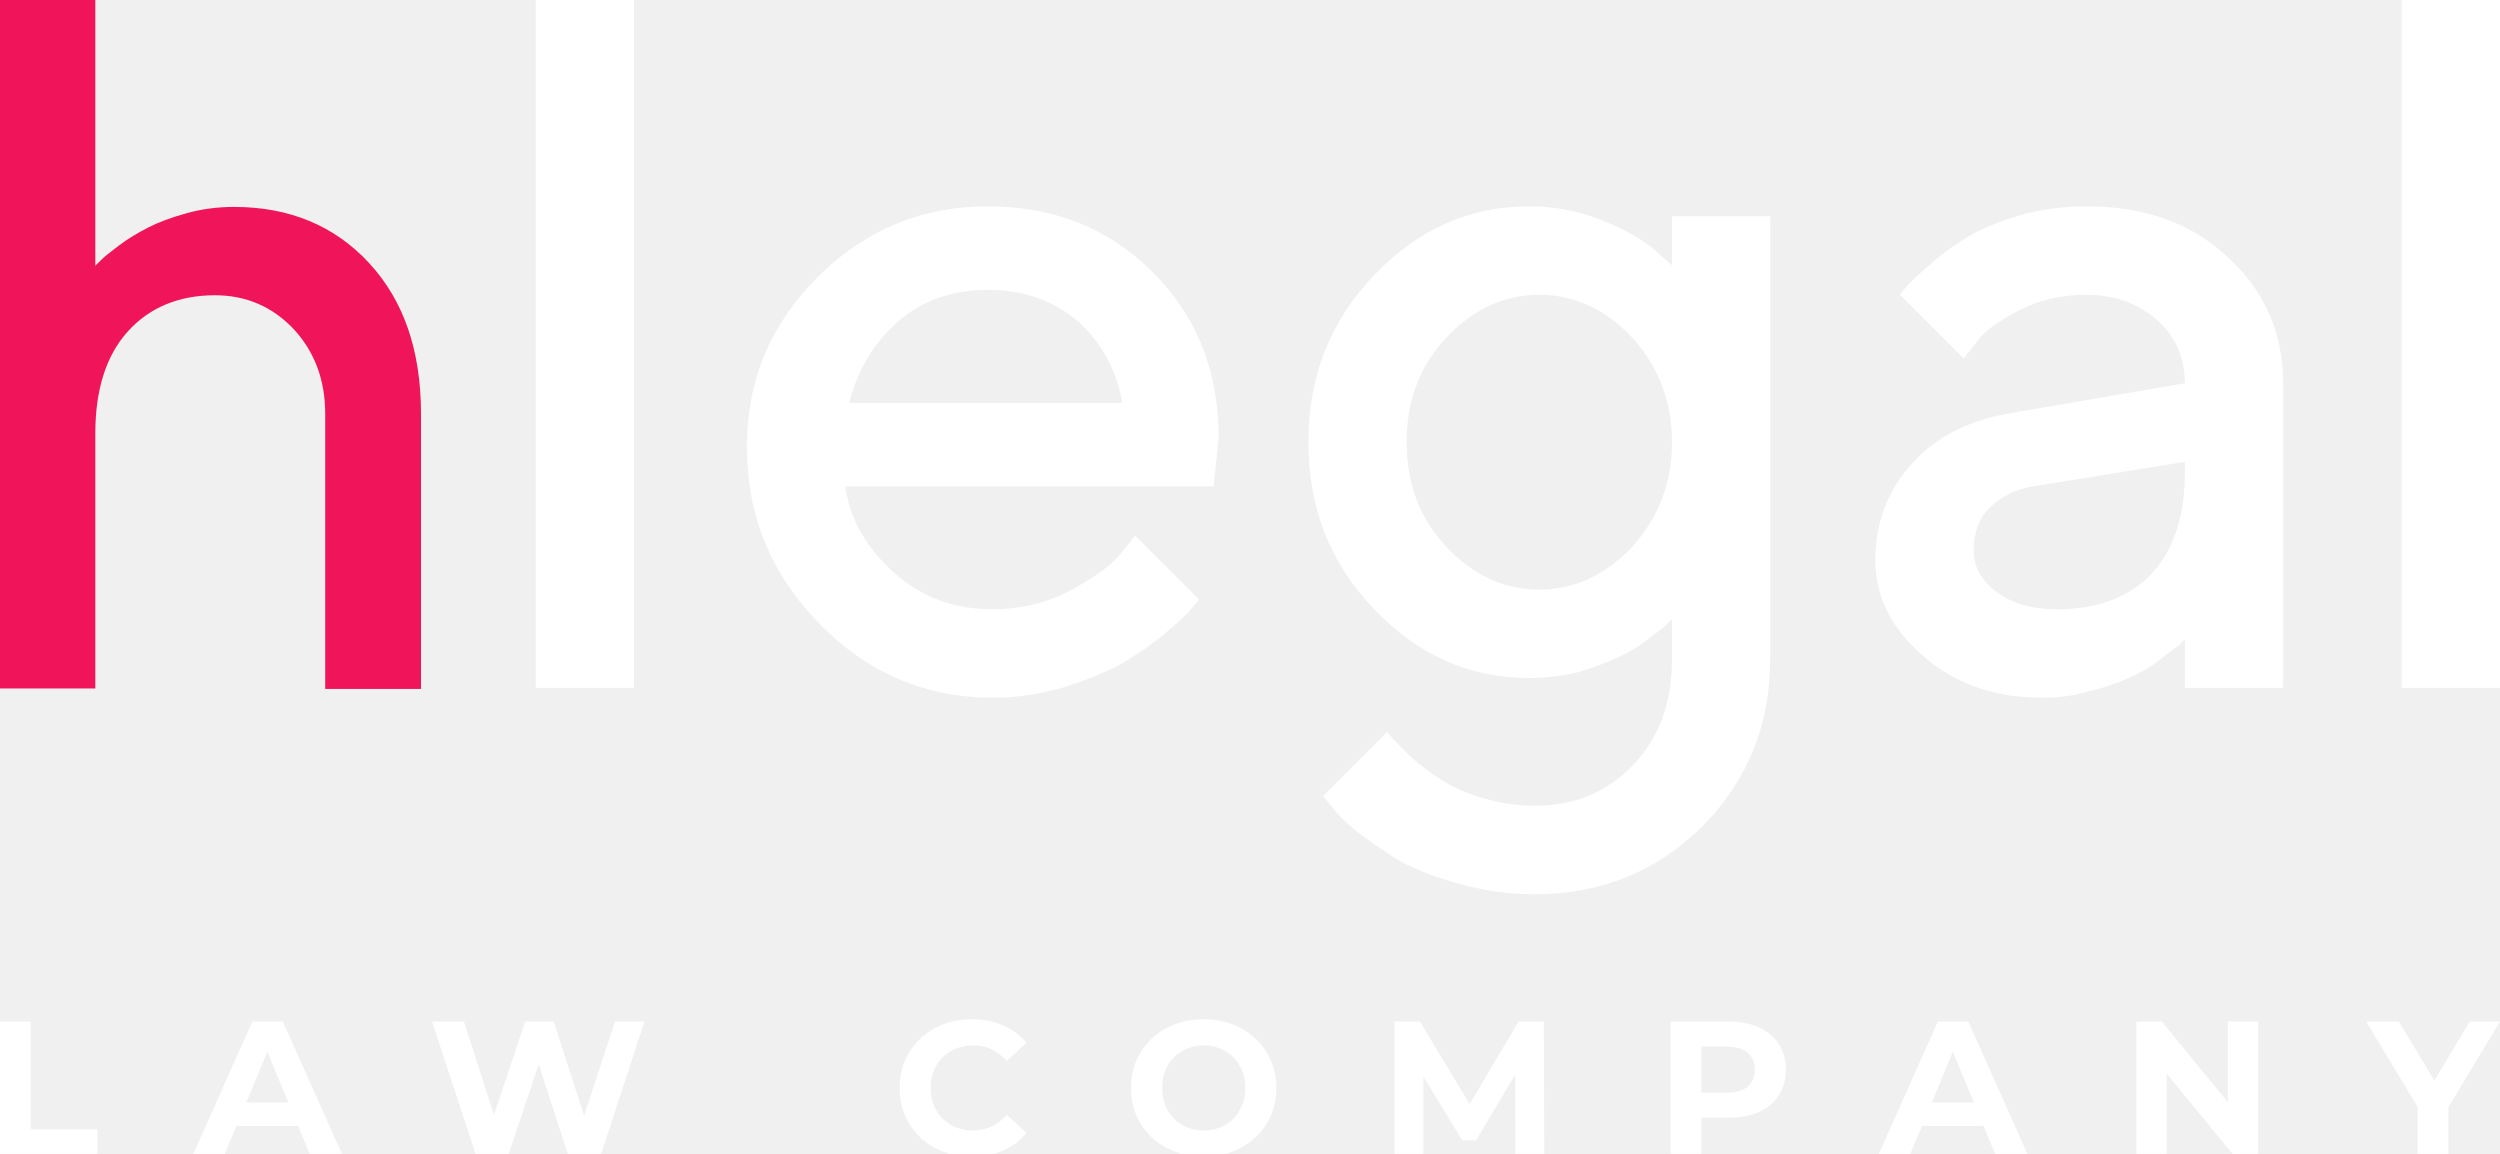
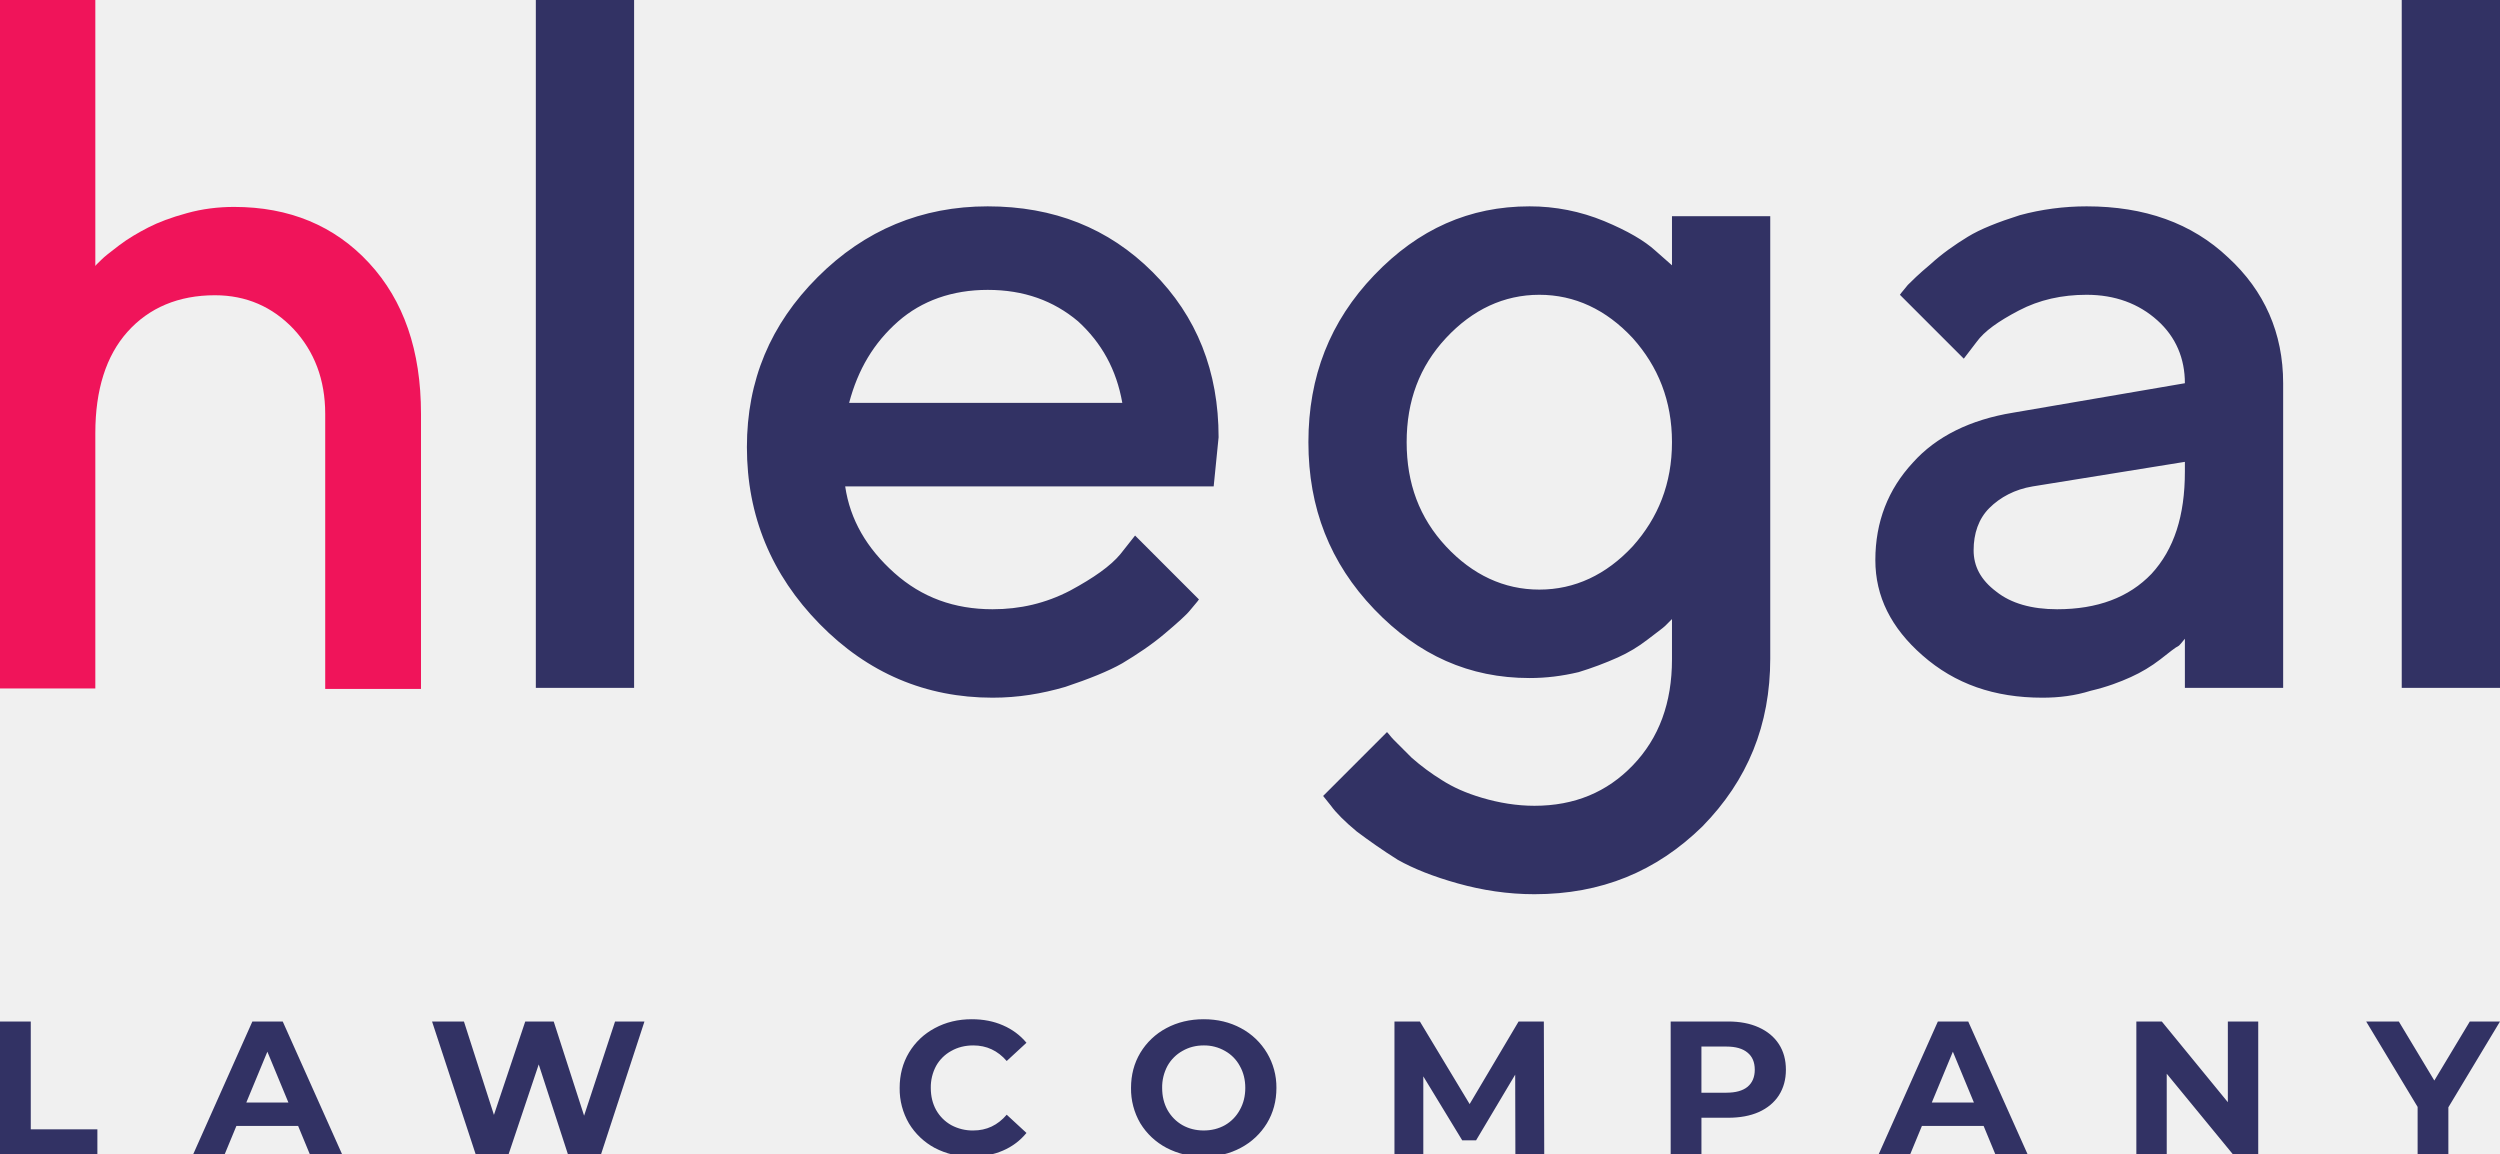
<svg xmlns="http://www.w3.org/2000/svg" width="130" height="60" fill="none">
-   <g clip-path="url(#clip0_157797_2455)">
-     <path d="M4.957 0H0v35.799h4.957V22.518c0-2.247.559-4.02 1.676-5.268 1.118-1.248 2.649-1.897 4.544-1.897 1.628 0 2.989.6 4.082 1.747 1.093 1.174 1.652 2.647 1.652 4.42v14.304h4.981V21.519c0-3.295-.899-5.891-2.697-7.839-1.798-1.947-4.155-2.92-7.022-2.92-.826 0-1.652.1-2.454.324-.826.225-1.482.474-2.017.749-.534.275-1.044.574-1.506.924-.462.35-.778.599-.923.749-.146.15-.268.25-.316.324V0z" fill="#F0145A" />
-     <path d="M32.973 0h-5.11v35.769h5.11V0zm30.138 25.294l.256-2.555c0-3.424-1.124-6.286-3.424-8.585-2.3-2.3-5.16-3.424-8.584-3.424-3.424 0-6.388 1.227-8.84 3.68-2.453 2.452-3.68 5.365-3.68 8.84 0 3.576 1.278 6.642 3.782 9.197 2.504 2.555 5.519 3.833 8.993 3.833 1.329 0 2.555-.205 3.782-.562 1.226-.41 2.248-.818 2.963-1.227.767-.46 1.533-.97 2.197-1.533.665-.562 1.125-.97 1.33-1.226.203-.256.357-.409.459-.562l-3.321-3.322-.767.971c-.51.614-1.38 1.227-2.606 1.89-1.277.665-2.606.972-4.037.972-1.992 0-3.679-.613-5.11-1.89-1.43-1.278-2.299-2.76-2.554-4.497h19.16zM51.36 15.074c1.89 0 3.423.562 4.7 1.635 1.227 1.124 1.994 2.504 2.3 4.241H44.154c.46-1.737 1.277-3.117 2.555-4.241 1.226-1.073 2.81-1.635 4.65-1.635zm35.583 19.213c0 2.248-.664 4.088-2.044 5.518-1.329 1.38-3.015 2.096-5.11 2.096-.92 0-1.84-.154-2.708-.41-.869-.255-1.533-.561-2.095-.92a11.553 11.553 0 01-1.584-1.174l-.92-.92c-.153-.153-.255-.307-.358-.409l-3.321 3.322.409.51c.255.358.715.818 1.328 1.329.613.46 1.329.97 2.146 1.482.818.46 1.84.869 3.117 1.226 1.278.358 2.606.562 3.986.562 3.475 0 6.336-1.175 8.738-3.526 2.35-2.401 3.526-5.263 3.526-8.737V11.242h-5.11v2.554l-.869-.766c-.562-.511-1.43-1.022-2.657-1.533a10.122 10.122 0 00-3.883-.767c-3.117 0-5.775 1.176-8.074 3.577-2.3 2.402-3.423 5.263-3.423 8.687 0 3.424 1.124 6.285 3.423 8.687 2.3 2.401 4.957 3.577 8.074 3.577.868 0 1.686-.102 2.554-.307a17.604 17.604 0 002.044-.766 7.622 7.622 0 001.533-.92c.46-.358.818-.613.92-.715l.358-.358v2.095zM73.146 22.994c0-2.146.665-3.934 2.044-5.416 1.38-1.482 3.015-2.249 4.855-2.249 1.84 0 3.474.767 4.854 2.249 1.329 1.482 2.044 3.27 2.044 5.416 0 2.146-.715 3.935-2.044 5.416-1.38 1.482-3.015 2.249-4.854 2.249-1.84 0-3.475-.767-4.855-2.248-1.38-1.482-2.044-3.27-2.044-5.417zm45.578 12.775v-15.84c0-2.607-.971-4.804-2.861-6.541-1.891-1.789-4.344-2.658-7.359-2.658-1.175 0-2.35.154-3.474.46-1.124.358-2.044.716-2.708 1.125-.665.408-1.329.868-1.942 1.43-.613.511-.971.869-1.175 1.073-.154.205-.307.358-.41.511l3.322 3.322.664-.869c.409-.562 1.125-1.073 2.198-1.635s2.248-.818 3.525-.818c1.482 0 2.709.46 3.68 1.329.97.869 1.43 1.993 1.43 3.27l-8.942 1.533c-2.197.358-3.986 1.227-5.212 2.606-1.277 1.38-1.942 3.066-1.942 5.059 0 1.89.818 3.526 2.453 4.956 1.686 1.482 3.73 2.198 6.234 2.198.869 0 1.686-.102 2.504-.358.869-.204 1.533-.46 2.095-.715a7.628 7.628 0 001.533-.92c.46-.358.766-.613.971-.715.153-.154.255-.307.306-.358v2.555h5.11zm-11.752-4.088c-1.329 0-2.402-.307-3.169-.92-.817-.613-1.175-1.328-1.175-2.146 0-.869.256-1.635.818-2.197.562-.562 1.328-.971 2.248-1.124l7.92-1.278v.511c0 2.3-.562 4.037-1.737 5.314-1.175 1.227-2.81 1.84-4.905 1.84zM130 0h-5.11v35.769H130V0zM0 53.118h1.6v5.607h3.464v1.303H0v-6.91zm15.502 5.43h-3.209l-.612 1.48h-1.638l3.08-6.91h1.579l3.09 6.91h-1.678l-.612-1.48zm-.504-1.215l-1.095-2.645-1.096 2.645h2.191zm18.514-4.215l-2.26 6.91h-1.718l-1.52-4.679-1.57 4.68h-1.707l-2.27-6.91h1.658l1.56 4.856 1.628-4.857h1.48l1.58 4.897 1.61-4.897h1.53zm17.011 7.029a4.033 4.033 0 01-1.915-.454 3.518 3.518 0 01-1.342-1.274 3.562 3.562 0 01-.484-1.846c0-.684.161-1.296.484-1.836.329-.546.776-.97 1.342-1.273.573-.31 1.214-.464 1.925-.464.599 0 1.139.105 1.619.316.487.21.895.513 1.224.908l-1.027.948c-.467-.54-1.046-.81-1.737-.81-.428 0-.81.096-1.145.286a2 2 0 00-.79.78 2.34 2.34 0 00-.276 1.145c0 .428.092.81.276 1.145.191.336.454.6.79.79a2.34 2.34 0 001.145.277c.691 0 1.27-.273 1.737-.82l1.027.948a3.2 3.2 0 01-1.224.918c-.487.21-1.03.316-1.629.316zm12.07 0a4.064 4.064 0 01-1.944-.464 3.5 3.5 0 01-1.353-1.273 3.543 3.543 0 01-.483-1.837c0-.677.16-1.286.483-1.826a3.48 3.48 0 011.353-1.283c.579-.31 1.227-.464 1.944-.464.718 0 1.362.155 1.935.464a3.476 3.476 0 011.846 3.11c0 .677-.164 1.29-.494 1.836a3.5 3.5 0 01-1.352 1.273c-.573.31-1.217.464-1.935.464zm0-1.362c.408 0 .777-.093 1.106-.277a2.02 2.02 0 00.77-.79c.19-.335.286-.717.286-1.145 0-.427-.095-.809-.286-1.145a1.951 1.951 0 00-.77-.78 2.164 2.164 0 00-1.106-.286c-.408 0-.776.096-1.105.286a2.019 2.019 0 00-.78.78 2.34 2.34 0 00-.276 1.145c0 .428.092.81.276 1.145.19.336.45.6.78.79.329.184.697.277 1.105.277zM78.8 60.028l-.01-4.146-2.034 3.416h-.72l-2.024-3.327v4.057h-1.5v-6.91h1.322l2.587 4.294 2.546-4.294h1.313l.02 6.91h-1.5zm11.066-6.91c.612 0 1.142.102 1.59.306.453.205.802.494 1.046.87.243.374.365.819.365 1.332 0 .507-.122.95-.365 1.332-.244.376-.593.665-1.047.87-.447.197-.977.295-1.59.295h-1.39v1.905h-1.6v-6.91h2.99zm-.089 3.702c.48 0 .846-.102 1.096-.306.25-.21.375-.507.375-.888 0-.389-.125-.685-.375-.889-.25-.21-.616-.316-1.096-.316h-1.303v2.4h1.303zm13.371 1.728H99.94l-.612 1.48h-1.64l3.081-6.91h1.579l3.09 6.91h-1.678l-.612-1.48zm-.504-1.215l-1.095-2.645-1.096 2.645h2.191zm14.784-4.215v6.91h-1.313l-3.445-4.195v4.195h-1.58v-6.91h1.323l3.435 4.196v-4.196h1.58zm9.887 4.462v2.448h-1.599V57.56l-2.675-4.442h1.698l1.846 3.07 1.845-3.07H130l-2.685 4.462z" fill="#fff" />
-   </g>
-   <defs>
-     <clipPath id="clip0_157797_2455">
-       <path fill="#fff" d="M0 0h130v60H0z" />
-     </clipPath>
-   </defs>
+   <path d="M4.957 0H0v35.799h4.957V22.518c0-2.247.559-4.02 1.676-5.268 1.118-1.248 2.649-1.897 4.544-1.897 1.628 0 2.989.6 4.082 1.747 1.093 1.174 1.652 2.647 1.652 4.42v14.304h4.981V21.519c0-3.295-.899-5.891-2.697-7.839-1.798-1.947-4.155-2.92-7.022-2.92-.826 0-1.652.1-2.454.324-.826.225-1.482.474-2.017.749-.534.275-1.044.574-1.506.924-.462.35-.778.599-.923.749-.146.15-.268.25-.316.324V0z" fill="#F0145A" />
+   <path d="M32.973 0h-5.11v35.769h5.11V0zm30.138 25.294l.256-2.555c0-3.424-1.124-6.286-3.424-8.585-2.3-2.3-5.16-3.424-8.584-3.424-3.424 0-6.388 1.227-8.84 3.68-2.453 2.452-3.68 5.365-3.68 8.84 0 3.576 1.278 6.642 3.782 9.197 2.504 2.555 5.519 3.833 8.993 3.833 1.329 0 2.555-.205 3.782-.562 1.226-.41 2.248-.818 2.963-1.227.767-.46 1.533-.97 2.197-1.533.665-.562 1.125-.97 1.33-1.226.203-.256.357-.409.459-.562l-3.321-3.322-.767.971c-.51.614-1.38 1.227-2.606 1.89-1.277.665-2.606.972-4.037.972-1.992 0-3.679-.613-5.11-1.89-1.43-1.278-2.299-2.76-2.554-4.497h19.16zM51.36 15.074c1.89 0 3.423.562 4.7 1.635 1.227 1.124 1.994 2.504 2.3 4.241H44.154c.46-1.737 1.277-3.117 2.555-4.241 1.226-1.073 2.81-1.635 4.65-1.635zm35.583 19.213c0 2.248-.664 4.088-2.044 5.518-1.329 1.38-3.015 2.096-5.11 2.096-.92 0-1.84-.154-2.708-.41-.869-.255-1.533-.561-2.095-.92a11.553 11.553 0 01-1.584-1.174l-.92-.92c-.153-.153-.255-.307-.358-.409l-3.321 3.322.409.51c.255.358.715.818 1.328 1.329.613.46 1.329.97 2.146 1.482.818.46 1.84.869 3.117 1.226 1.278.358 2.606.562 3.986.562 3.475 0 6.336-1.175 8.738-3.526 2.35-2.401 3.526-5.263 3.526-8.737V11.242h-5.11v2.554l-.869-.766c-.562-.511-1.43-1.022-2.657-1.533a10.122 10.122 0 00-3.883-.767c-3.117 0-5.775 1.176-8.074 3.577-2.3 2.402-3.423 5.263-3.423 8.687 0 3.424 1.124 6.285 3.423 8.687 2.3 2.401 4.957 3.577 8.074 3.577.868 0 1.686-.102 2.554-.307a17.604 17.604 0 002.044-.766 7.625 7.625 0 001.533-.92c.46-.358.818-.613.92-.715l.358-.358v2.095zM73.146 22.994c0-2.146.665-3.934 2.044-5.416 1.38-1.482 3.015-2.249 4.855-2.249 1.84 0 3.474.767 4.854 2.249 1.329 1.482 2.044 3.27 2.044 5.416 0 2.146-.715 3.935-2.044 5.416-1.38 1.482-3.015 2.249-4.854 2.249-1.84 0-3.475-.767-4.855-2.248-1.38-1.482-2.044-3.27-2.044-5.417zm45.578 12.775v-15.84c0-2.607-.971-4.804-2.861-6.541-1.891-1.789-4.344-2.658-7.359-2.658-1.175 0-2.35.154-3.474.46-1.124.358-2.044.716-2.709 1.125-.664.408-1.328.868-1.941 1.43-.613.511-.971.869-1.175 1.073-.154.205-.307.358-.41.511l3.322 3.322.664-.869c.409-.562 1.125-1.073 2.198-1.635s2.248-.818 3.525-.818c1.482 0 2.709.46 3.679 1.329.971.869 1.431 1.993 1.431 3.27l-8.942 1.533c-2.197.358-3.986 1.227-5.212 2.606-1.277 1.38-1.942 3.066-1.942 5.059 0 1.89.818 3.526 2.453 4.956 1.686 1.482 3.73 2.198 6.234 2.198.869 0 1.686-.102 2.504-.358.868-.204 1.533-.46 2.095-.715a7.628 7.628 0 001.533-.92c.46-.358.766-.613.971-.715.153-.154.255-.307.306-.358v2.555h5.11zm-11.753-4.088c-1.328 0-2.401-.307-3.168-.92-.817-.613-1.175-1.328-1.175-2.146 0-.869.256-1.635.818-2.197.562-.562 1.328-.971 2.248-1.124l7.92-1.278v.511c0 2.3-.562 4.037-1.737 5.314-1.175 1.227-2.811 1.84-4.906 1.84zM130 0h-5.11v35.769H130V0zM0 53.118h1.6v5.607h3.464v1.303H0v-6.91zm15.502 5.43h-3.209l-.612 1.48h-1.638l3.08-6.91h1.579l3.09 6.91h-1.678l-.612-1.48zm-.504-1.215l-1.095-2.645-1.096 2.645h2.191zm18.514-4.215l-2.26 6.91h-1.718l-1.52-4.679-1.57 4.68h-1.707l-2.27-6.91h1.658l1.56 4.856 1.628-4.857h1.48l1.58 4.897 1.61-4.897h1.53zm17.011 7.029a4.033 4.033 0 01-1.915-.454 3.518 3.518 0 01-1.342-1.274 3.562 3.562 0 01-.484-1.846c0-.684.161-1.296.484-1.836.329-.546.776-.97 1.342-1.273.573-.31 1.214-.464 1.925-.464.599 0 1.139.105 1.619.316.487.21.895.513 1.224.908l-1.027.948c-.467-.54-1.046-.81-1.737-.81-.428 0-.81.096-1.145.286a2 2 0 00-.79.78 2.34 2.34 0 00-.276 1.145c0 .428.092.81.276 1.145.191.336.454.6.79.79a2.34 2.34 0 001.145.277c.691 0 1.27-.273 1.737-.82l1.027.948a3.2 3.2 0 01-1.224.918c-.487.21-1.03.316-1.629.316zm12.07 0a4.064 4.064 0 01-1.944-.464 3.5 3.5 0 01-1.353-1.273 3.543 3.543 0 01-.483-1.837c0-.677.16-1.286.483-1.826a3.48 3.48 0 011.353-1.283c.579-.31 1.227-.464 1.944-.464.718 0 1.362.155 1.935.464a3.476 3.476 0 011.846 3.11c0 .677-.164 1.29-.494 1.836a3.5 3.5 0 01-1.352 1.273c-.573.31-1.217.464-1.935.464zm0-1.362c.408 0 .777-.093 1.106-.277a2.02 2.02 0 00.77-.79c.19-.335.286-.717.286-1.145 0-.427-.095-.809-.286-1.145a1.951 1.951 0 00-.77-.78 2.164 2.164 0 00-1.106-.286c-.408 0-.776.096-1.105.286a2.019 2.019 0 00-.78.78 2.34 2.34 0 00-.276 1.145c0 .428.092.81.276 1.145.19.336.45.6.78.79.329.184.697.277 1.105.277zM78.8 60.028l-.01-4.146-2.034 3.416h-.72l-2.024-3.327v4.057h-1.5v-6.91h1.322l2.587 4.294 2.546-4.294h1.313l.02 6.91h-1.5zm11.066-6.91c.612 0 1.142.102 1.59.306.453.205.802.494 1.046.87.243.374.365.819.365 1.332 0 .507-.122.95-.365 1.332-.244.376-.593.665-1.047.87-.447.197-.977.295-1.59.295h-1.39v1.905h-1.6v-6.91h2.99zm-.089 3.702c.48 0 .846-.102 1.096-.306.25-.21.375-.507.375-.888 0-.389-.125-.685-.375-.889-.25-.21-.616-.316-1.096-.316h-1.303v2.4h1.303zm13.371 1.728H99.94l-.612 1.48h-1.64l3.081-6.91h1.579l3.09 6.91h-1.678l-.612-1.48zm-.504-1.215l-1.095-2.645-1.096 2.645h2.191zm14.784-4.215v6.91h-1.313l-3.445-4.195v4.195h-1.58v-6.91h1.323l3.435 4.196v-4.196h1.58zm9.887 4.462v2.448h-1.599V57.56l-2.675-4.442h1.698l1.846 3.07 1.845-3.07H130l-2.685 4.462z" fill="#323264" />
</svg>
